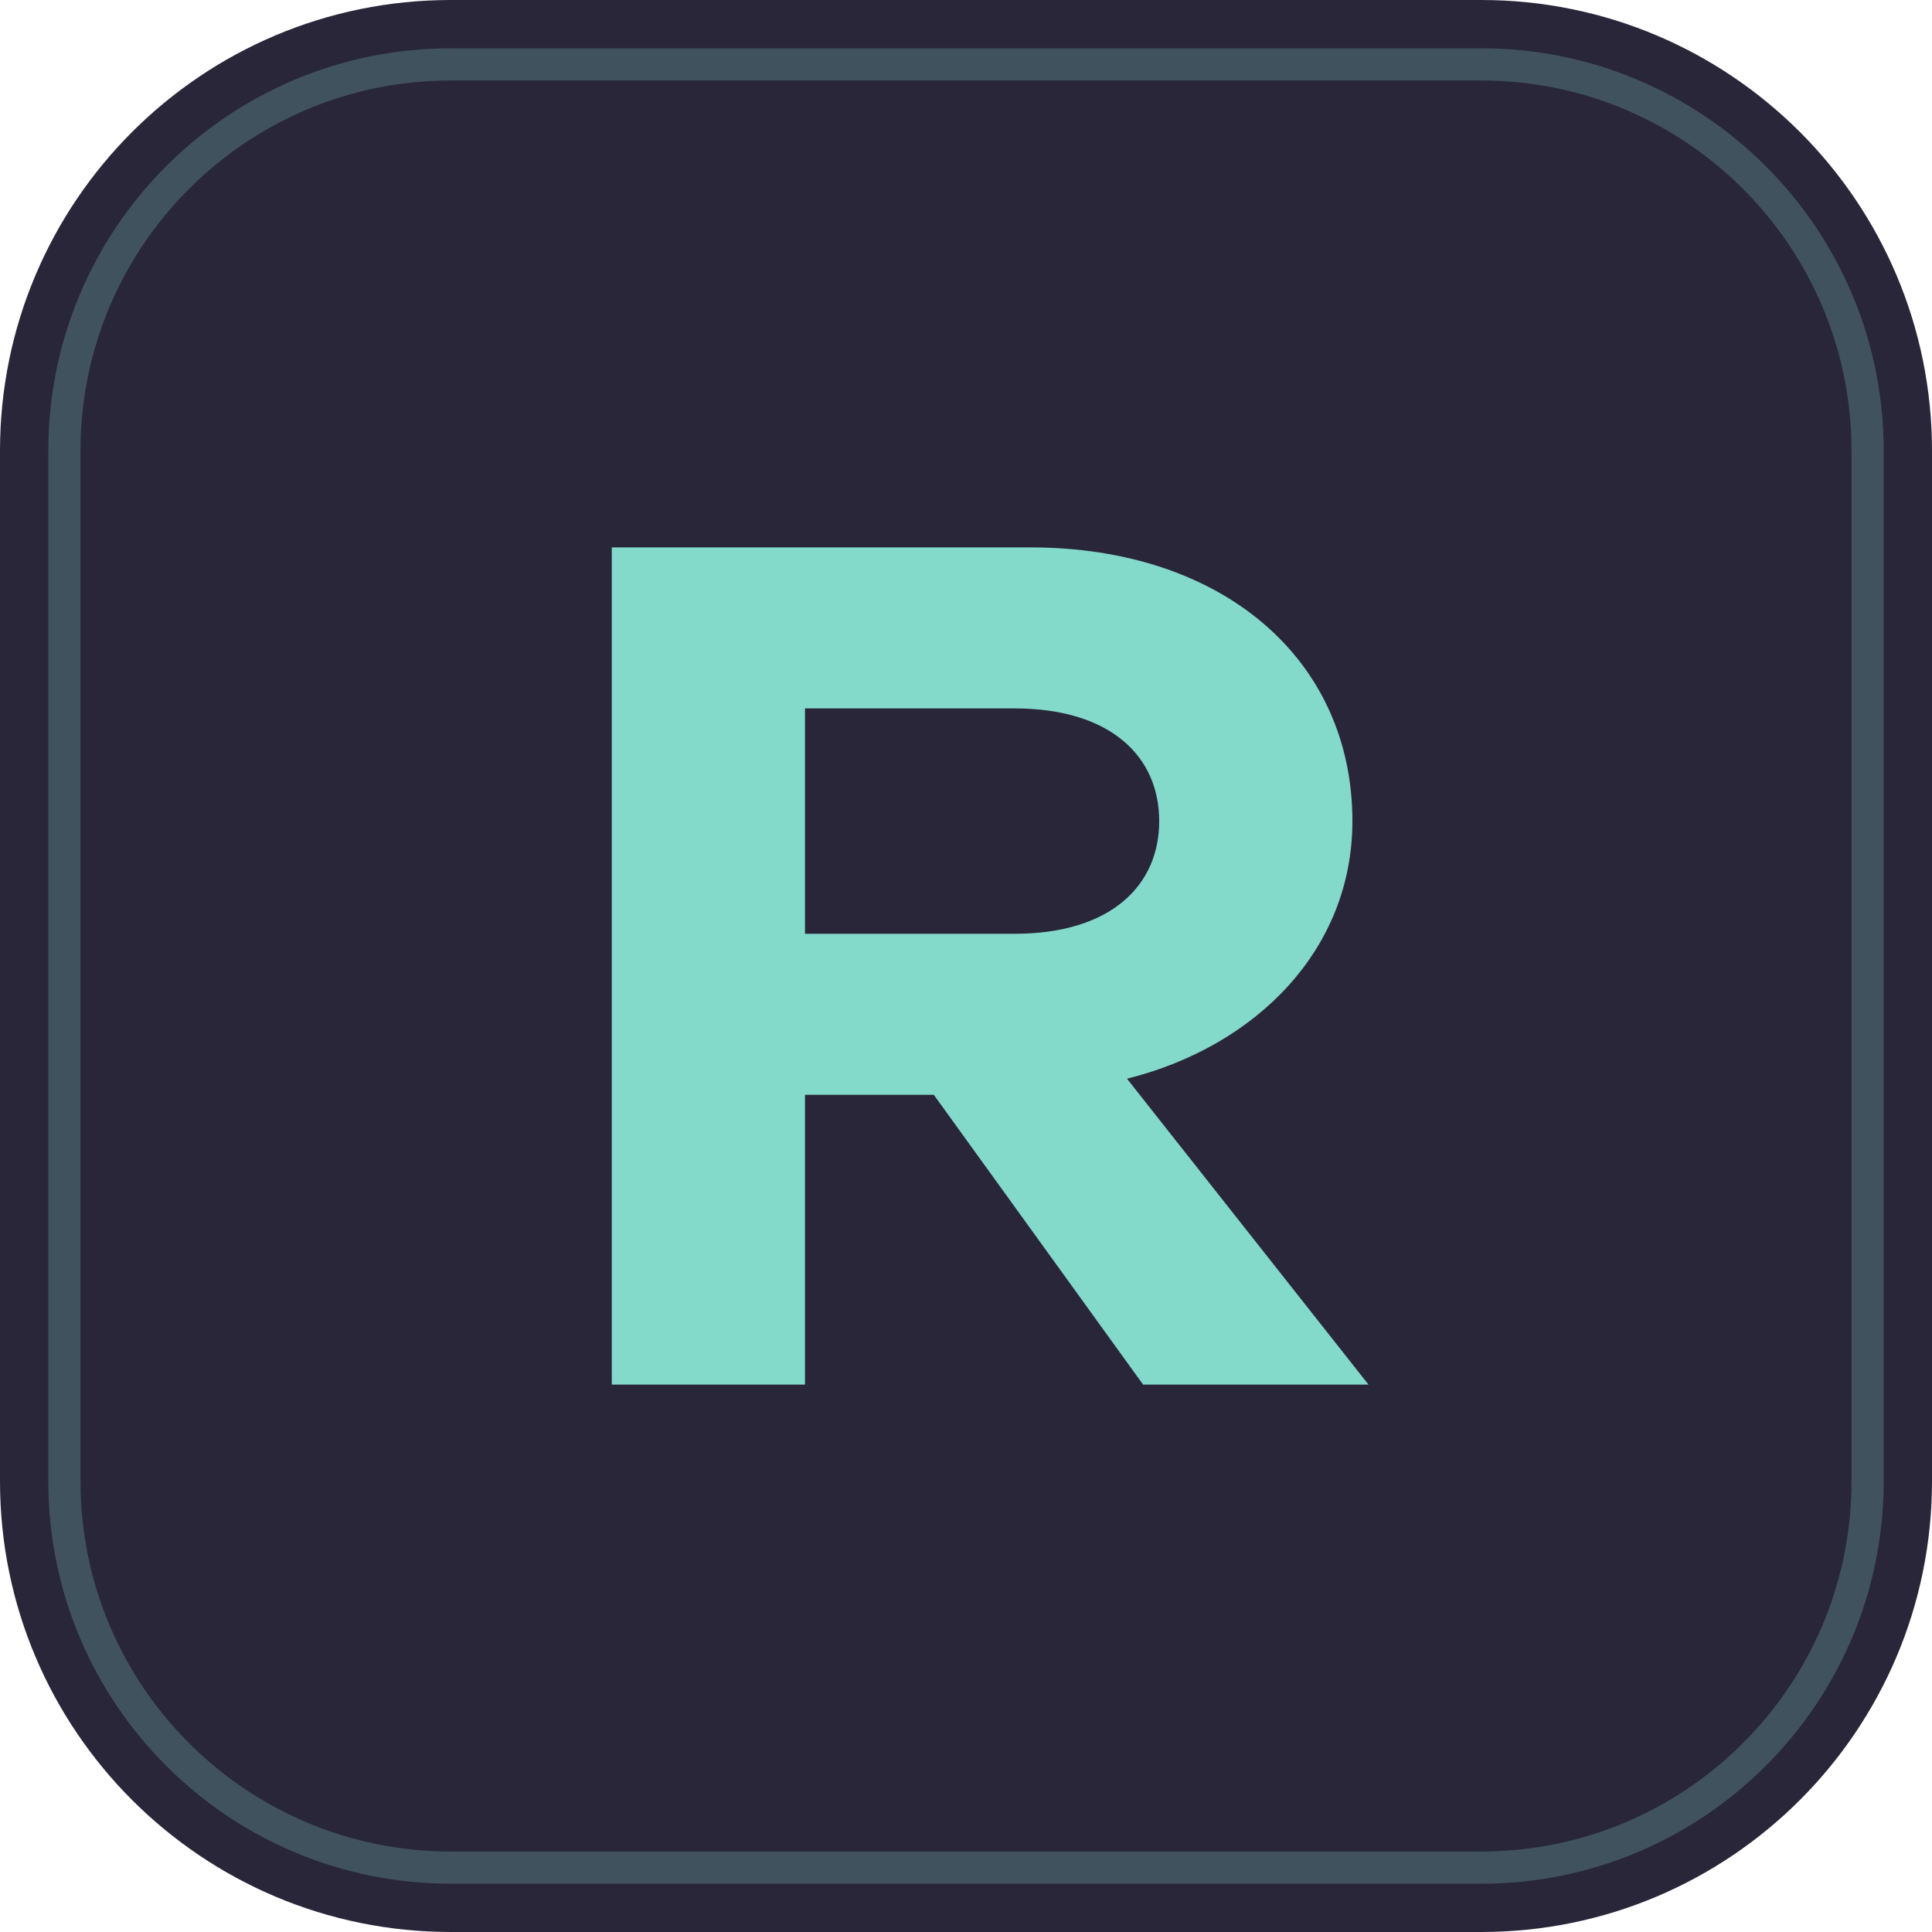
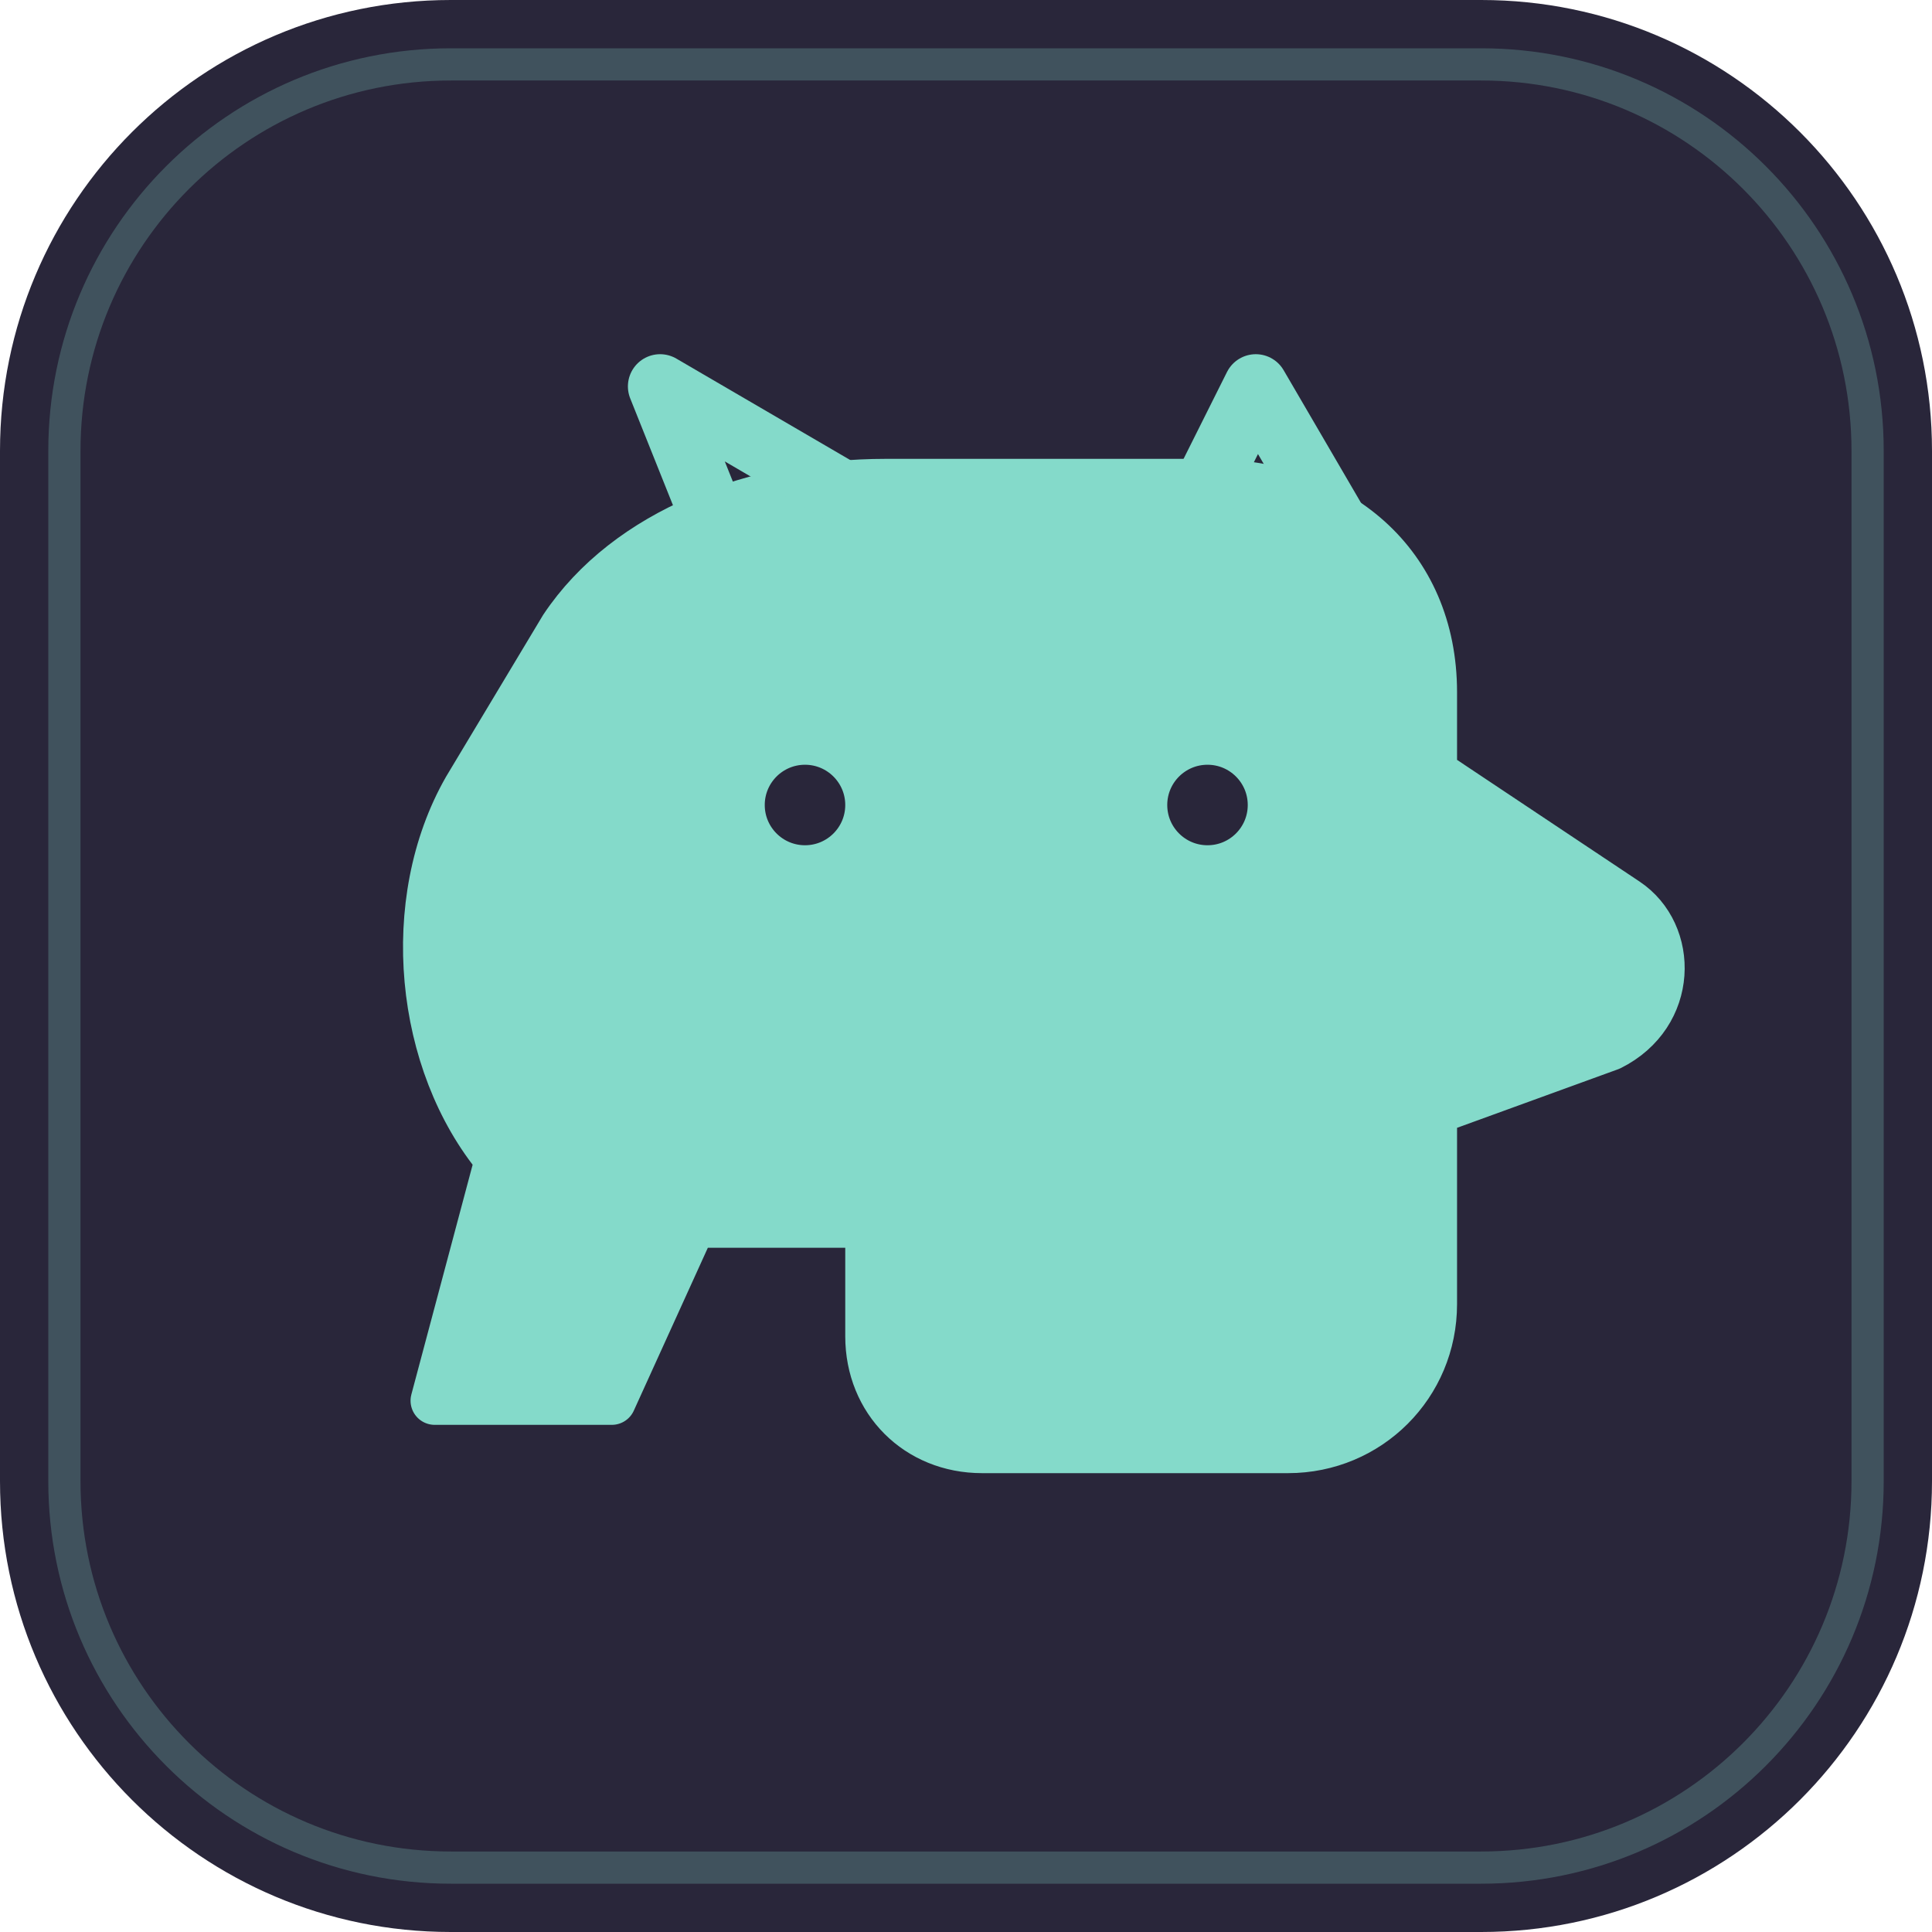
<svg xmlns="http://www.w3.org/2000/svg" width="1024" height="1024" viewBox="0 0 120 120" fill="none">
  <rect width="120" height="120" rx="28" fill="#29263a" />
-   <rect x="4" y="4" width="112" height="112" rx="24" stroke="#84daca" stroke-opacity="0.25" stroke-width="2" />
-   <path d="M38 86V34H64C76 34 84 41 84 51C84 59 78 65 70 67L85 86H71L58 68H50V86H38ZM50 58H63C69 58 72 55 72 51C72 47 69 44 63 44H50V58Z" fill="#84daca" />
+   <rect x="4" y="4" width="112" height="112" rx="24" stroke="#84daca" stroke-opacity=".25" stroke-width="2" />
+   <path d="M31 72c-5-6-6-16-2-23l6-10c4-6 12-9 20-9h20c8 0 14 5 14 13v5l12 8c3 2 3 7-1 9l-11 4v12c0 5-4 9-9 9H61c-4 0-7-3-7-7v-7H43l-5 11H27l4-15Zm19-26a4 4 0 1 0 0 8 4 4 0 0 0 0-8Zm25 0a4 4 0 1 0 0 8 4 4 0 0 0 0-8Zm-20 20h18" fill="#84daca" stroke="#84daca" stroke-width="3" stroke-linecap="round" stroke-linejoin="round" />
+   <path d="M45 34 41 24l12 7m20 3 5-10 7 12" stroke="#84daca" stroke-width="4" stroke-linecap="round" stroke-linejoin="round" />
</svg>
